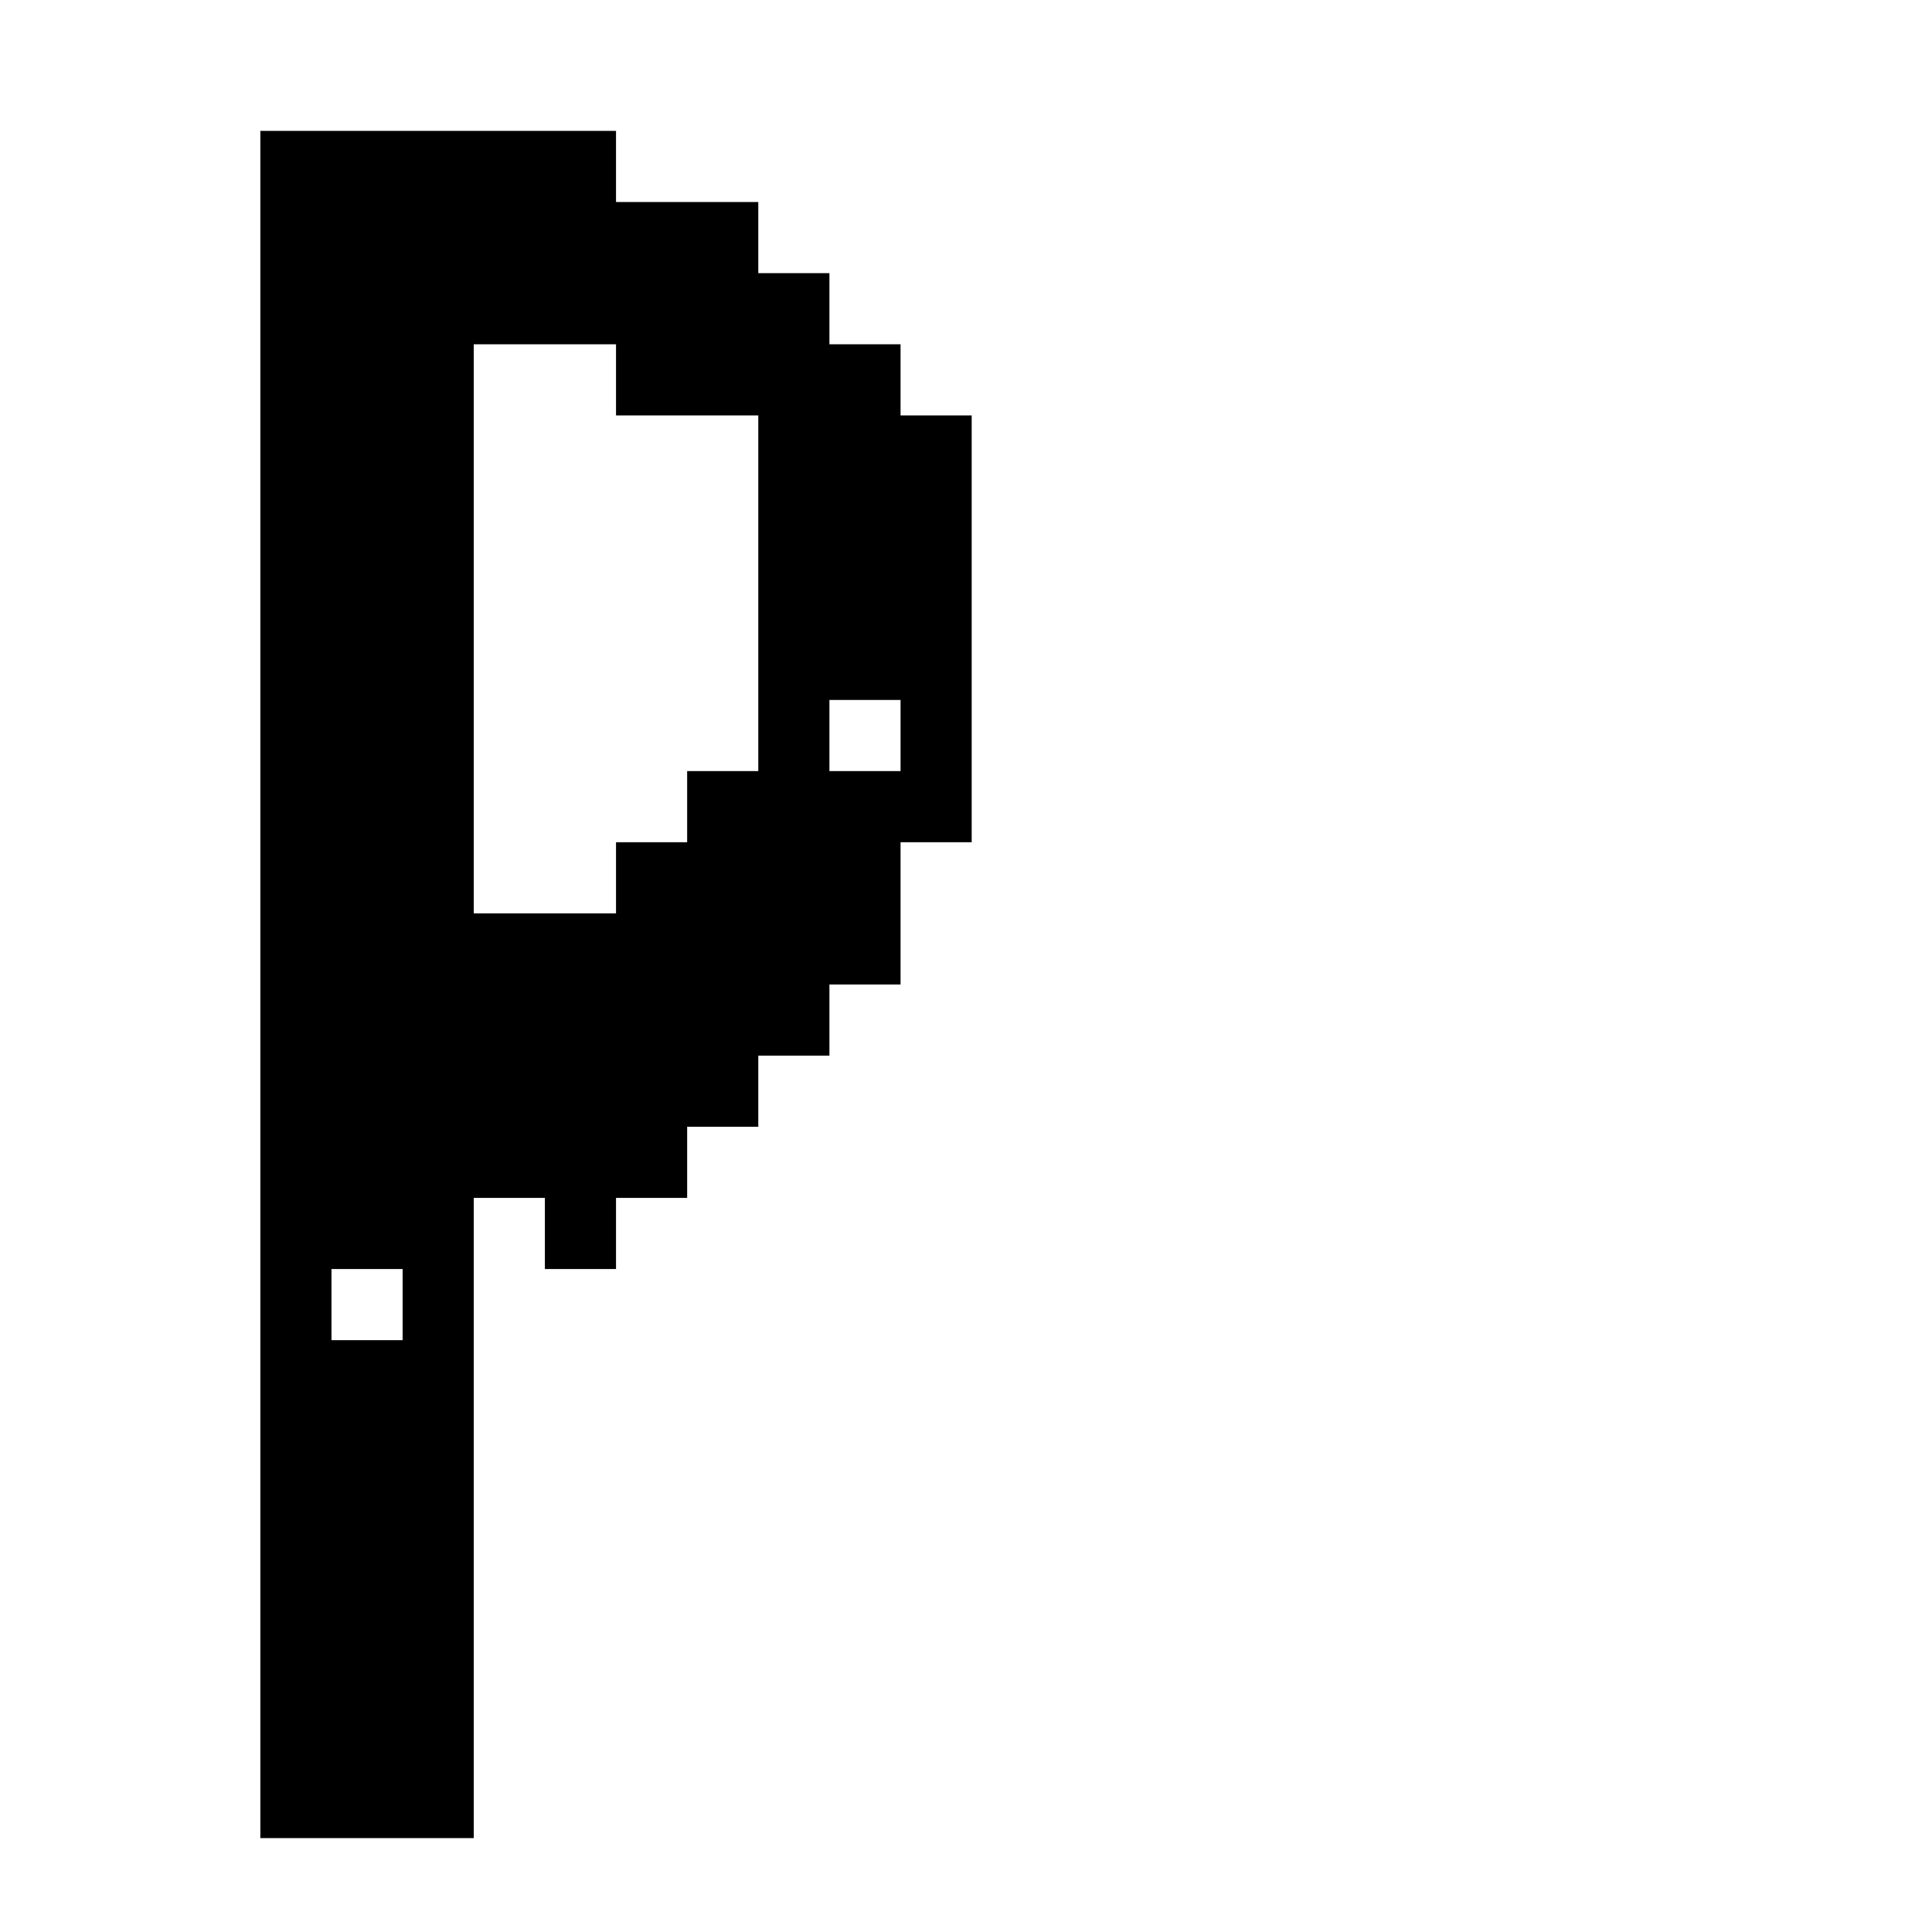
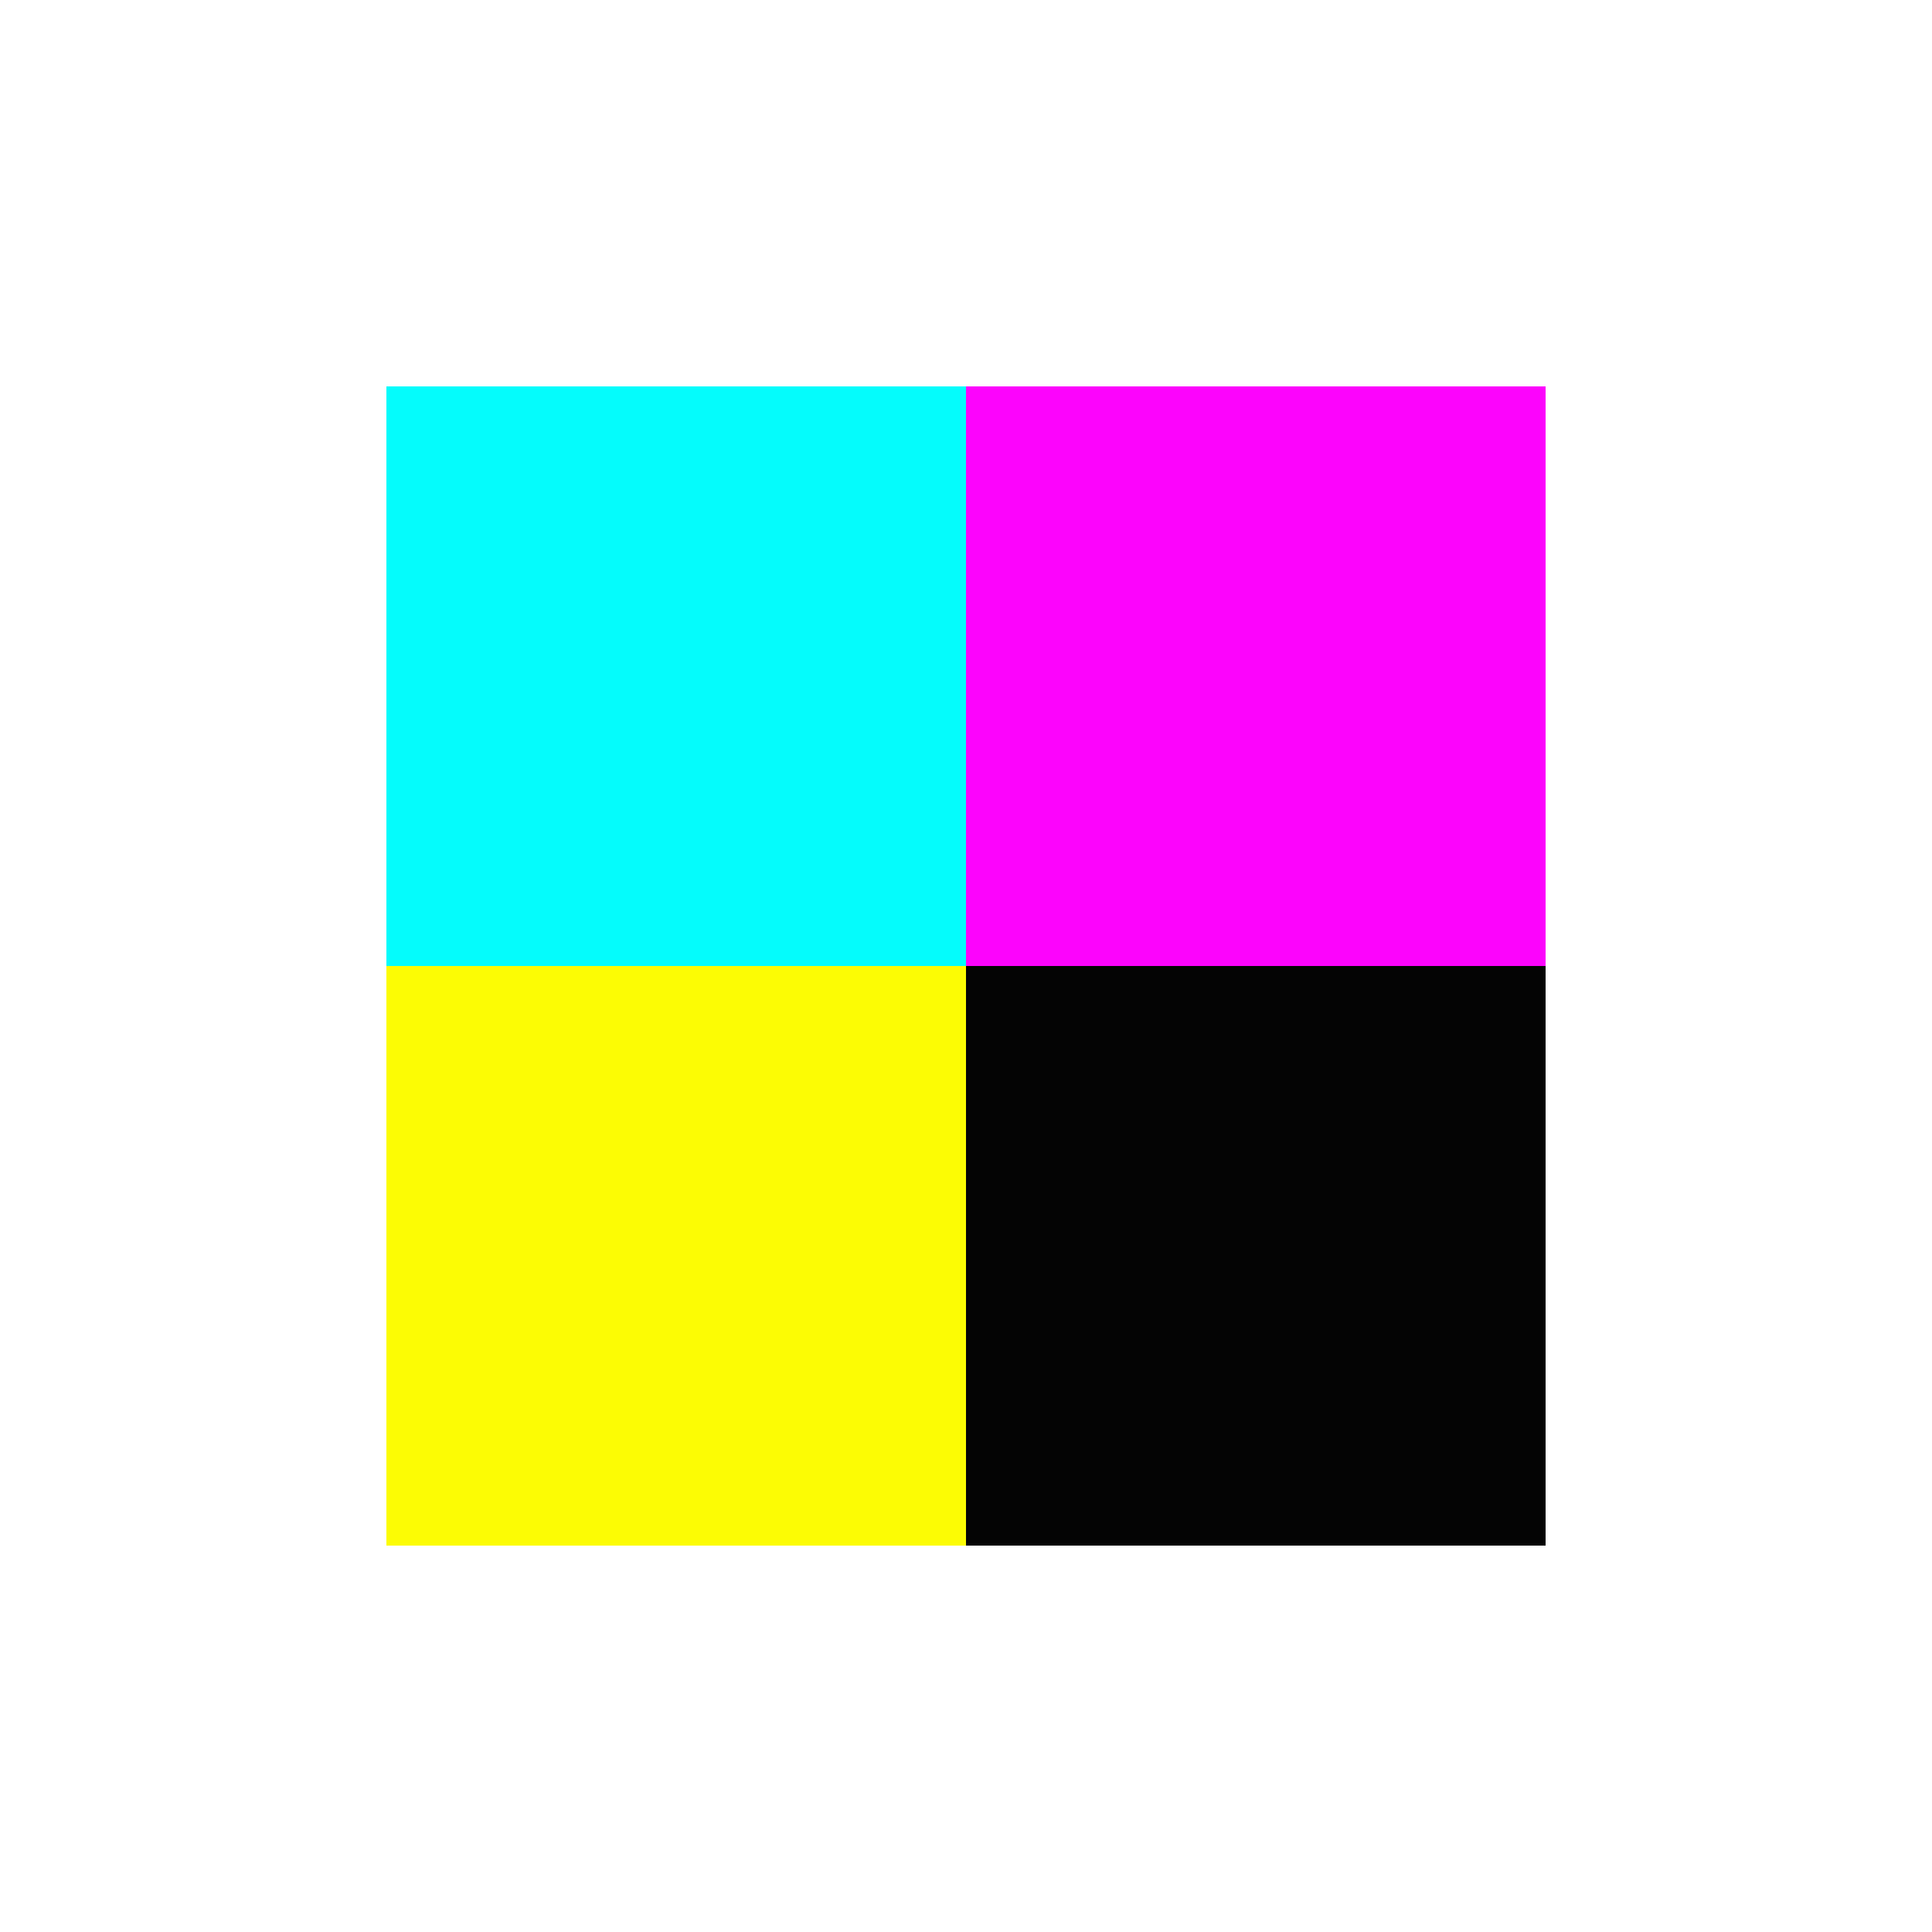
- <svg xmlns="http://www.w3.org/2000/svg" version="1.0" width="2716pt" height="2716pt" viewBox="0 0 2716 2716" preserveAspectRatio="xMidYMid meet">
-   <g transform="translate(0,2716) scale(0.1,-0.1)" fill="#000000" stroke="none">
-     <path d="M3660 13320 l0 -12000 1500 0 1500 0 0 4500 0 4500 500 0 500 0 0 -500 0 -500 500 0 500 0 0 500 0 500 500 0 500 0 0 500 0 500 500 0 500 0 0 500 0 500 500 0 500 0 0 500 0 500 500 0 500 0 0 1000 0 1000 500 0 500 0 0 3000 0 3000 -500 0 -500 0 0 500 0 500 -500 0 -500 0 0 500 0 500 -500 0 -500 0 0 500 0 500 -1000 0 -1000 0 0 500 0 500 -2500 0 -2500 0 0 -12000z m5000 8500 l0 -500 1000 0 1000 0 0 -2500 0 -2500 -500 0 -500 0 0 -500 0 -500 -500 0 -500 0 0 -500 0 -500 -1000 0 -1000 0 0 4000 0 4000 1000 0 1000 0 0 -500z m4000 -5000 l0 -500 -500 0 -500 0 0 500 0 500 500 0 500 0 0 -500z m-7000 -8000 l0 -500 -500 0 -500 0 0 500 0 500 500 0 500 0 0 -500z" />
+ <svg xmlns="http://www.w3.org/2000/svg" id="svg" width="400" height="400" viewBox="0, 0, 400,400">
+   <g id="svgg">
+     <path id="path0" d="M200.000 140.000 L 200.000 200.000 260.000 200.000 L 320.000 200.000 320.000 140.000 L 320.000 80.000 260.000 80.000 L 200.000 80.000 200.000 140.000 " stroke="none" fill="#fc04fc" fill-rule="evenodd" />
+     <path id="path1" d="M80.000 140.000 L 80.000 200.000 140.000 200.000 L 200.000 200.000 200.000 140.000 L 200.000 80.000 140.000 80.000 L 80.000 80.000 80.000 140.000 " stroke="none" fill="#04fcfc" fill-rule="evenodd" />
+     <path id="path2" d="M200.000 260.000 L 200.000 320.000 260.000 320.000 L 320.000 320.000 320.000 260.000 L 320.000 200.000 260.000 200.000 L 200.000 200.000 200.000 260.000 " stroke="none" fill="#040404" fill-rule="evenodd" />
+     <path id="path3" d="M80.000 260.000 L 80.000 320.000 140.000 320.000 L 200.000 320.000 200.000 260.000 L 200.000 200.000 140.000 200.000 L 80.000 200.000 80.000 260.000 " stroke="none" fill="#fcfc04" fill-rule="evenodd" />
+     <path id="path4" d="" stroke="none" fill="#bcbc84" fill-rule="evenodd" />
  </g>
</svg>
